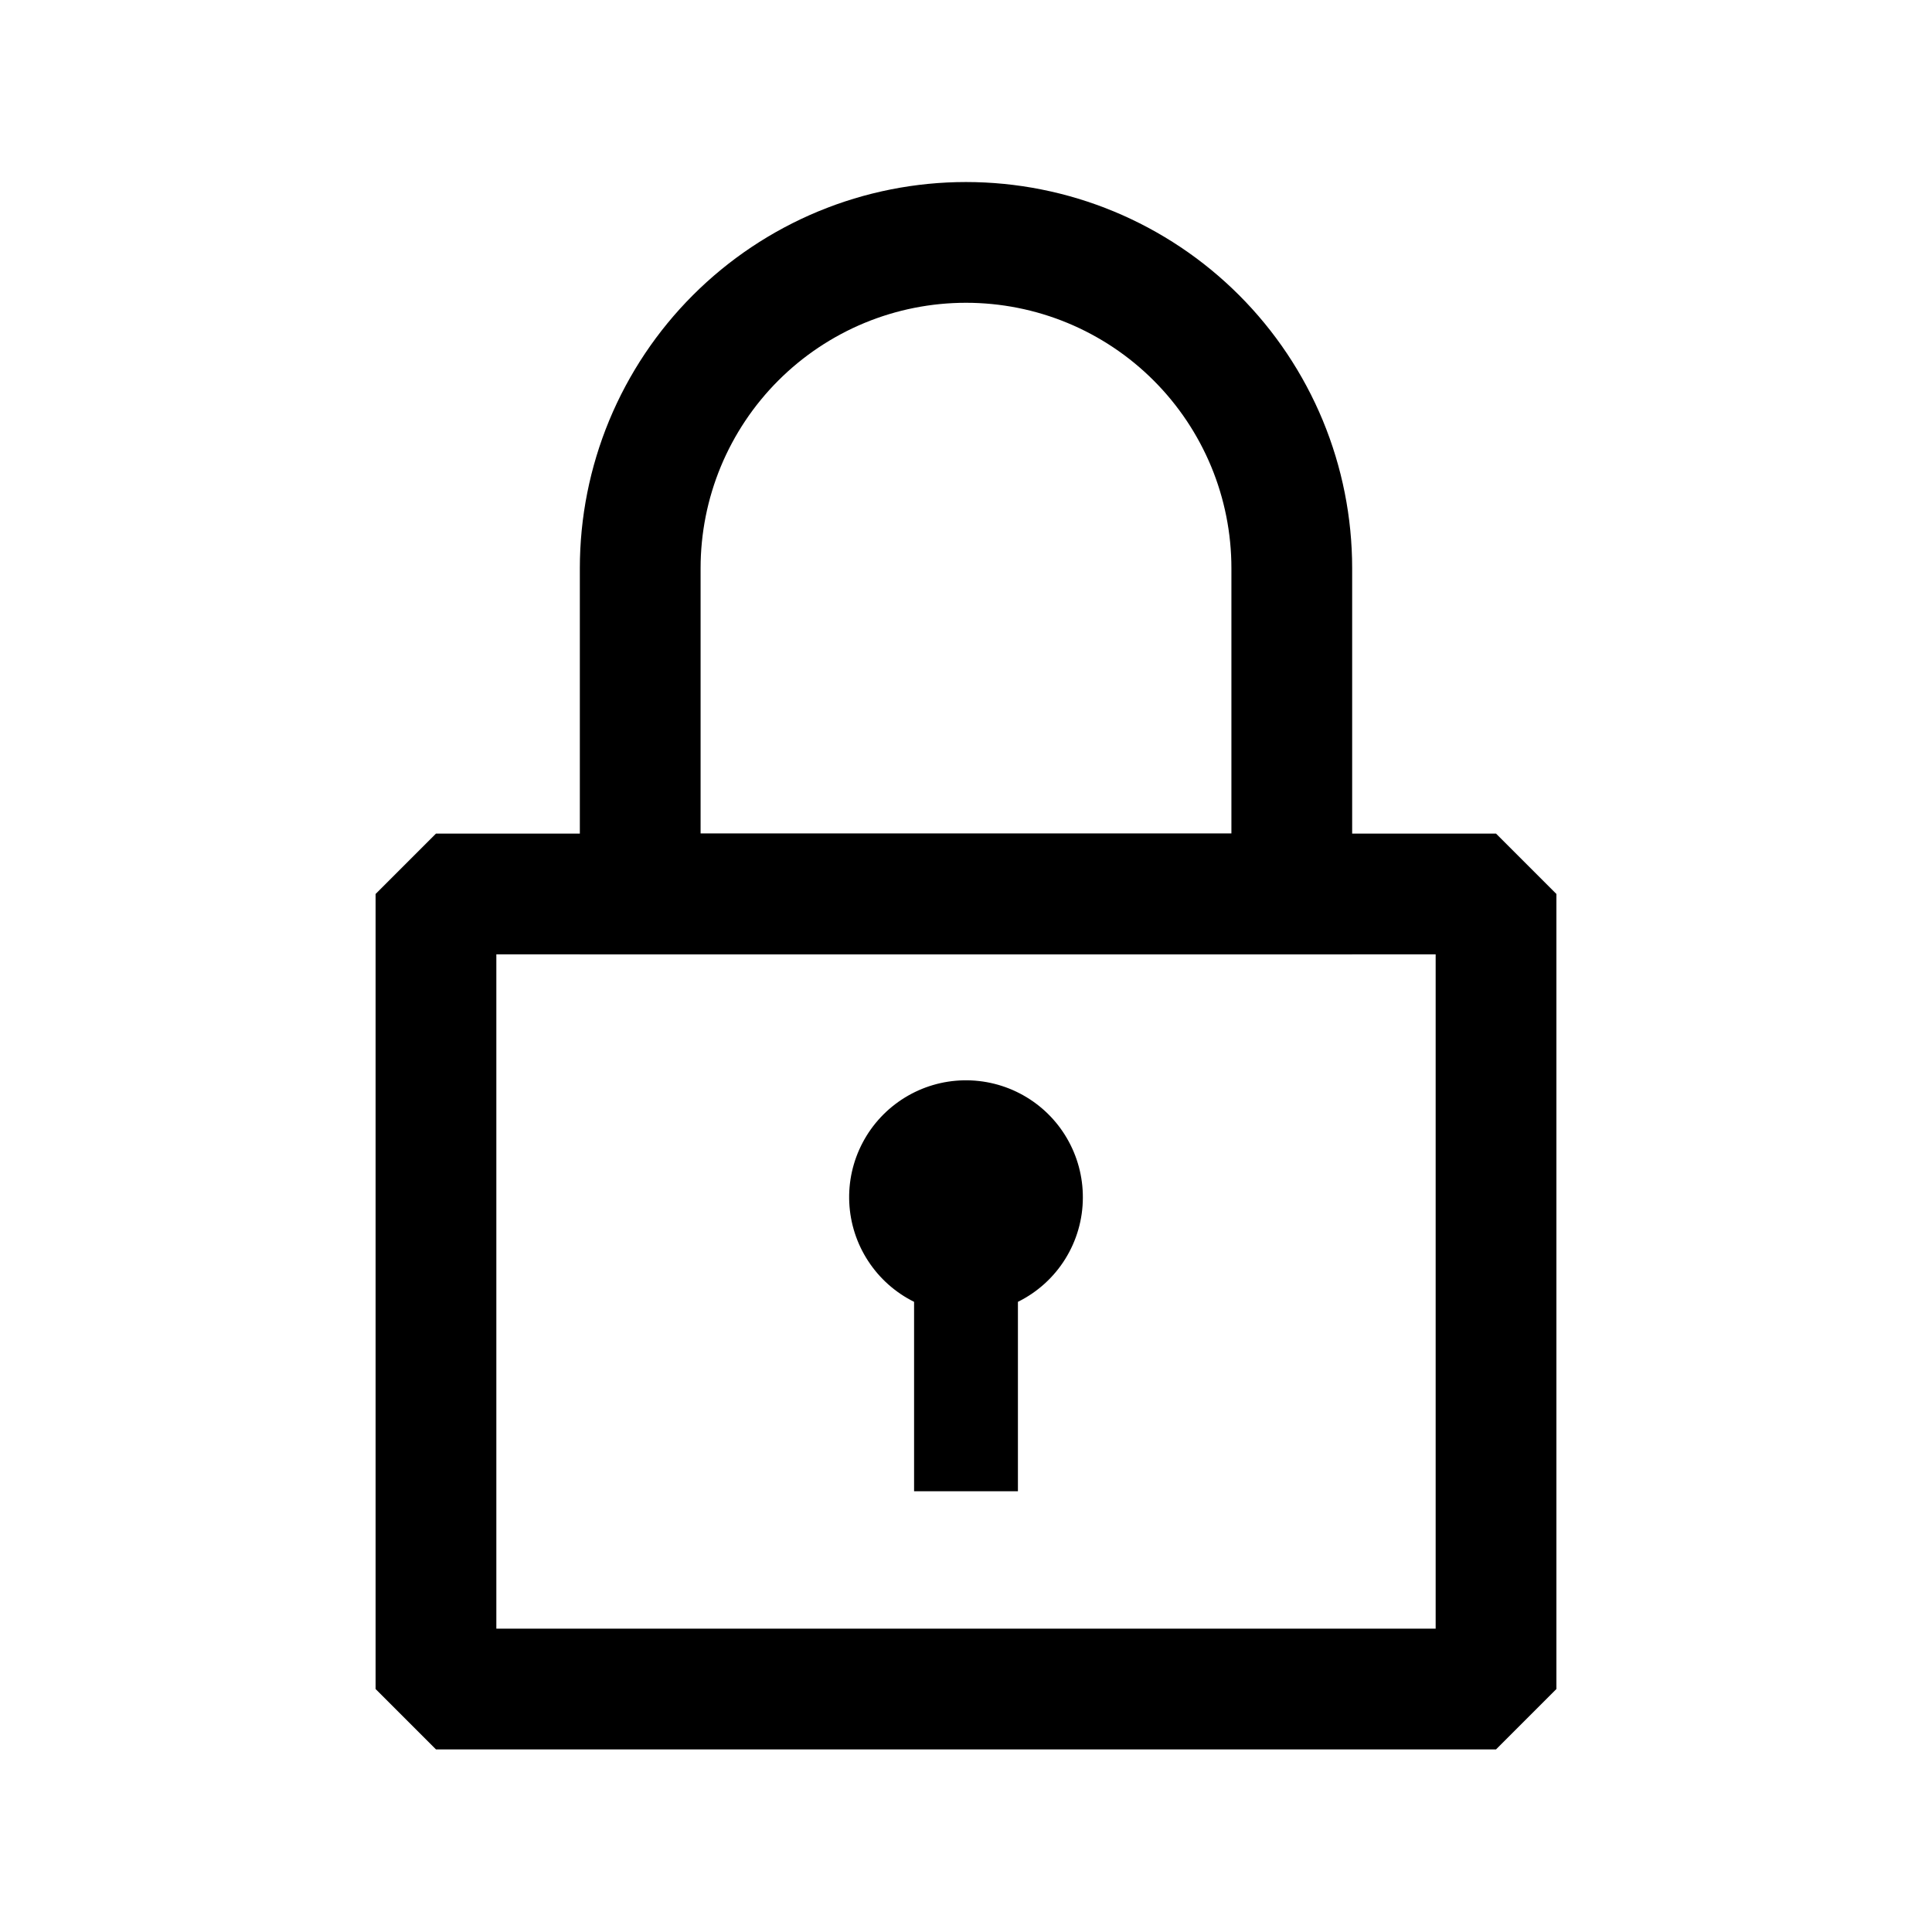
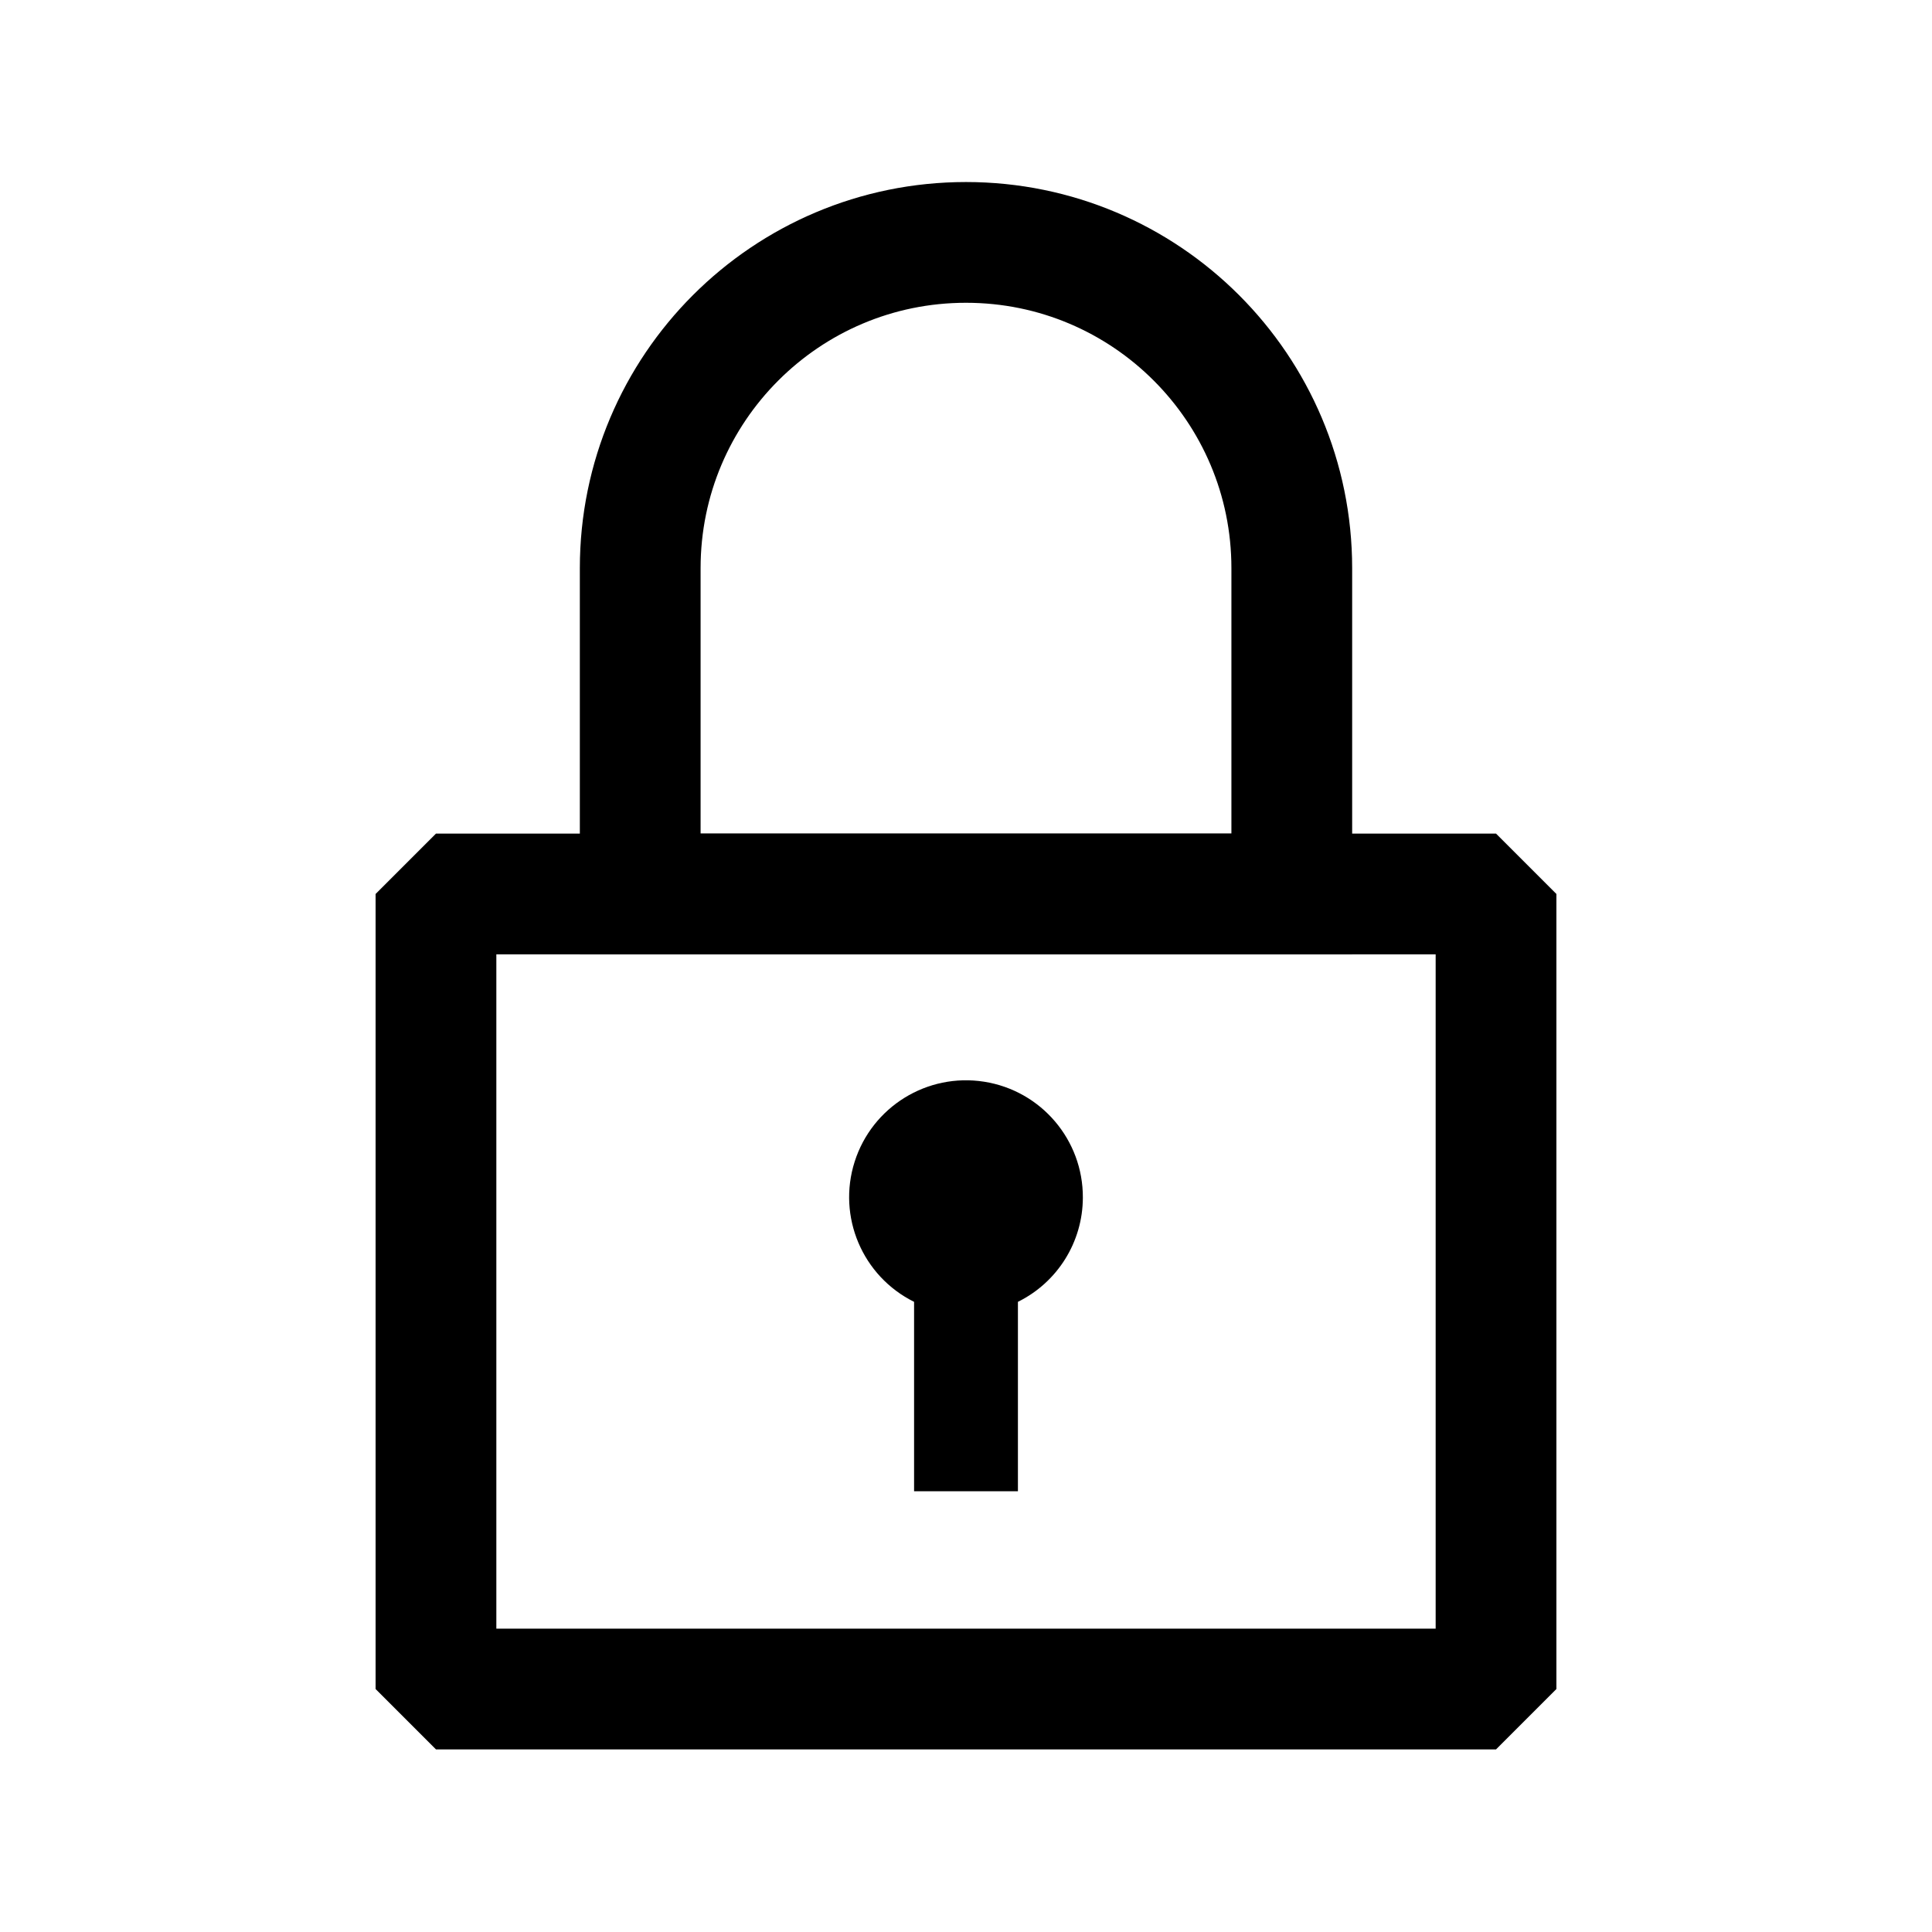
- <svg xmlns="http://www.w3.org/2000/svg" width="64" height="64" viewBox="0 0 64 64" fill="none">
-   <path d="M49.558 29.614H14.442V55.951H49.558V29.614Z" stroke="currentColor" stroke-width="4" stroke-linejoin="bevel" />
-   <path d="M35.871 39.674C35.874 38.983 35.692 38.305 35.344 37.708C34.997 37.111 34.496 36.619 33.893 36.281C33.291 35.943 32.609 35.773 31.919 35.787C31.229 35.801 30.555 36 29.967 36.363C29.379 36.726 28.899 37.239 28.577 37.85C28.254 38.461 28.101 39.146 28.133 39.836C28.165 40.526 28.381 41.195 28.759 41.773C29.136 42.351 29.661 42.818 30.28 43.125V49.4H33.72V43.125C34.364 42.807 34.907 42.316 35.287 41.706C35.667 41.096 35.87 40.392 35.871 39.674Z" fill="currentColor" />
-   <path d="M21.208 29.614H42.792V18.822C42.792 17.405 42.513 16.001 41.971 14.692C41.428 13.383 40.633 12.193 39.631 11.191C38.629 10.189 37.439 9.394 36.13 8.851C34.821 8.309 33.417 8.03 32 8.03C30.583 8.03 29.179 8.309 27.87 8.851C26.561 9.394 25.371 10.189 24.369 11.191C23.367 12.193 22.572 13.383 22.029 14.692C21.487 16.001 21.208 17.405 21.208 18.822V29.614Z" stroke="currentColor" stroke-width="4" stroke-miterlimit="10" />
+ <svg xmlns="http://www.w3.org/2000/svg" width="64" height="64" fill="none" viewBox="0 0 64 64">
+   <path stroke="currentColor" stroke-linejoin="bevel" stroke-width="4" d="M49.558 29.614H14.442v26.337h35.116z" />
+   <path fill="currentColor" d="M35.871 39.674a3.871 3.871 0 1 0-5.591 3.451V49.4h3.44v-6.275a3.86 3.86 0 0 0 2.151-3.451" />
+   <path stroke="currentColor" stroke-miterlimit="10" stroke-width="4" d="M21.208 29.614h21.584V18.822a10.79 10.79 0 1 0-21.584 0z" />
</svg>
